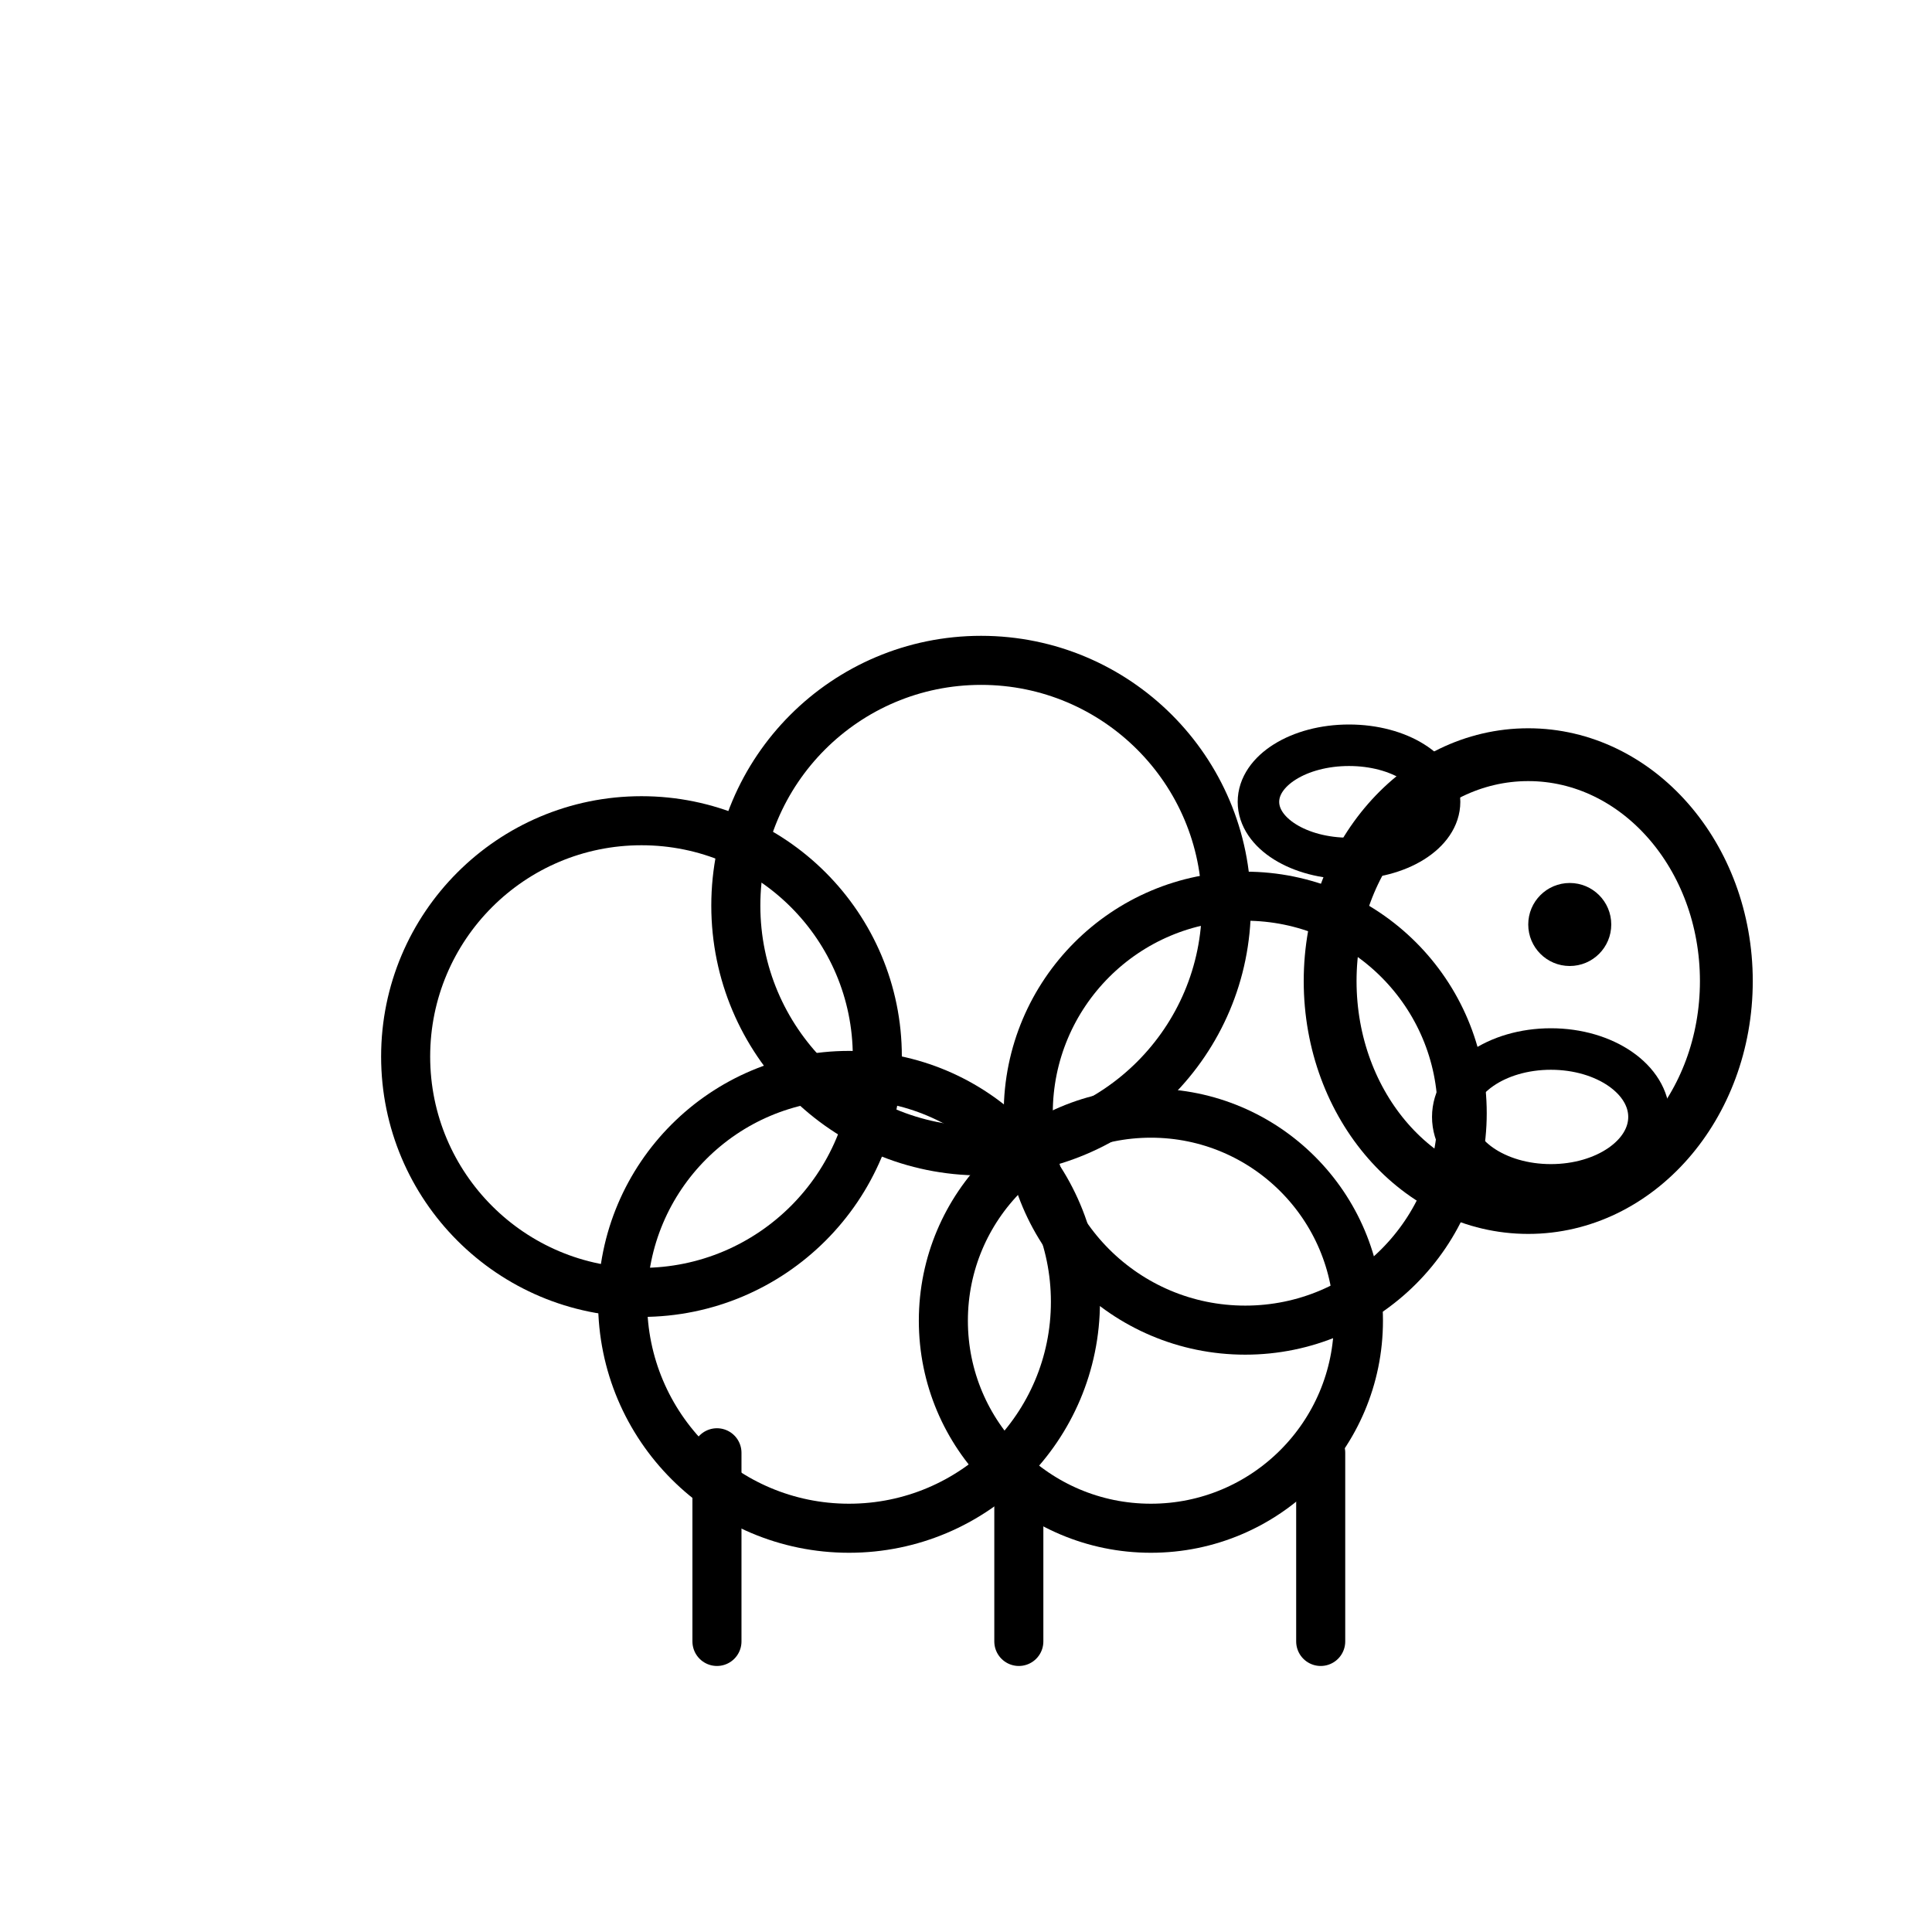
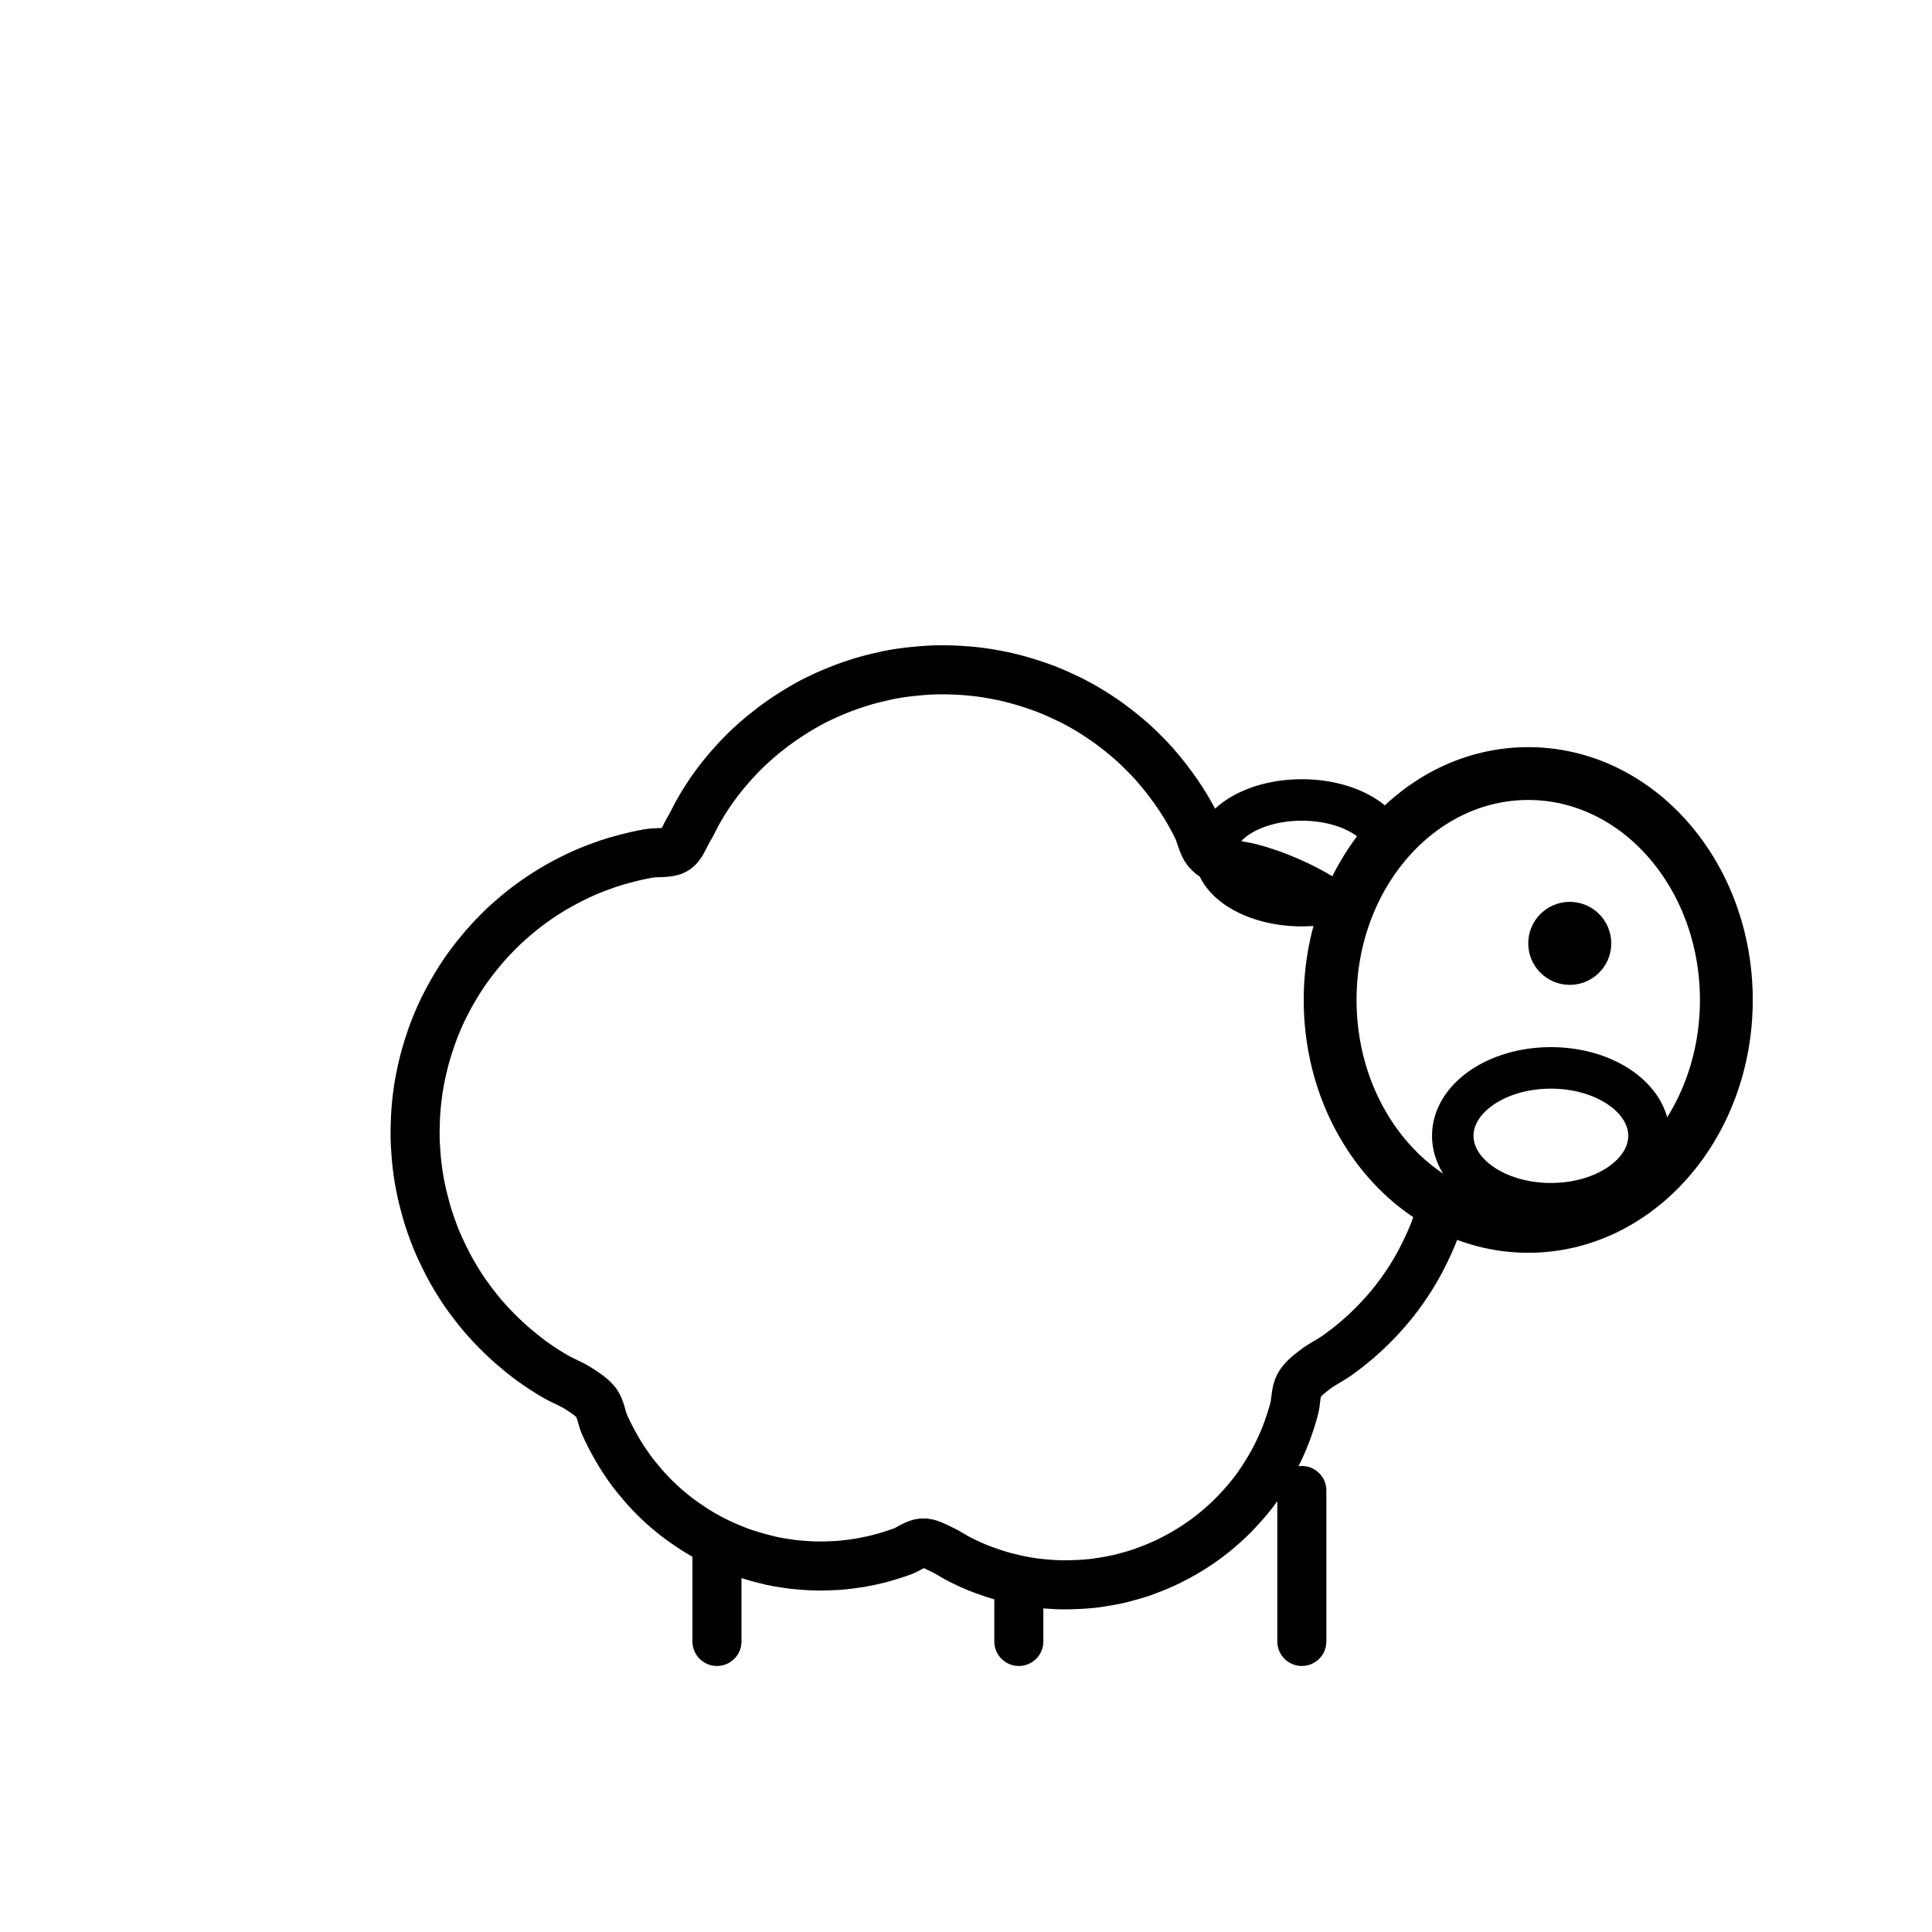
<svg xmlns="http://www.w3.org/2000/svg" width="1024" height="1024" viewBox="0 0 1024 1024" role="img">
  <rect width="1024" height="1024" fill="#ffffff" />
-   <circle cx="340" cy="560" r="125" fill="none" stroke="#000" stroke-width="26" />
-   <circle cx="520" cy="480" r="130" fill="none" stroke="#000" stroke-width="26" />
-   <circle cx="660" cy="590" r="115" fill="none" stroke="#000" stroke-width="26" />
-   <circle cx="450" cy="690" r="120" fill="none" stroke="#000" stroke-width="26" />
-   <circle cx="610" cy="700" r="110" fill="none" stroke="#000" stroke-width="26" />
-   <ellipse cx="810" cy="520" rx="105" ry="120" fill="none" stroke="#000" stroke-width="28" />
-   <ellipse cx="715" cy="425" rx="48" ry="30" fill="none" stroke="#000" stroke-width="22" />
-   <circle cx="832" cy="490" r="22" fill="#000" stroke="none" stroke-width="0" />
-   <ellipse cx="822" cy="592" rx="52" ry="36" fill="none" stroke="#000" stroke-width="22" />
-   <line x1="380" y1="770" x2="380" y2="870" stroke="#000" stroke-width="26" stroke-linecap="round" />
-   <line x1="540" y1="790" x2="540" y2="870" stroke="#000" stroke-width="26" stroke-linecap="round" />
-   <line x1="700" y1="770" x2="700" y2="870" stroke="#000" stroke-width="26" stroke-linecap="round" />
+   <line x1="380" y1="790" x2="380" y2="870" stroke="#000" stroke-width="26" stroke-linecap="round" />
+   <line x1="540" y1="800" x2="540" y2="870" stroke="#000" stroke-width="26" stroke-linecap="round" />
+   <line x1="690" y1="790" x2="690" y2="870" stroke="#000" stroke-width="26" stroke-linecap="round" />
+   <path d="M 767.8 625.0 C 767.0 629.7, 766.0 634.3, 764.7 638.9 C 763.4 643.5, 761.9 648.0, 760.2 652.5 C 758.5 656.9, 756.5 661.2, 754.4 665.4 C 752.3 669.7, 749.9 673.8, 747.4 677.8 C 744.8 681.8, 742.1 685.7, 739.2 689.4 C 736.3 693.1, 733.2 696.6, 730.0 700.0 C 726.7 703.4, 723.3 706.7, 719.8 709.7 C 716.2 712.8, 712.5 715.7, 708.7 718.4 C 704.9 721.1, 700.4 723.2, 697.0 725.9 C 693.6 728.5, 690.3 731.0, 688.5 734.4 C 686.7 737.8, 687.0 742.5, 686.0 746.4 C 685.0 750.4, 683.7 754.3, 682.3 758.2 C 680.9 762.0, 679.3 765.8, 677.5 769.5 C 675.7 773.2, 673.7 776.9, 671.5 780.4 C 669.4 783.9, 667.1 787.3, 664.6 790.6 C 662.1 793.9, 659.4 797.0, 656.6 800.0 C 653.8 803.1, 650.8 806.0, 647.7 808.7 C 644.7 811.4, 641.4 814.0, 638.1 816.4 C 634.7 818.8, 631.2 821.1, 627.7 823.1 C 624.1 825.2, 620.4 827.1, 616.7 828.8 C 612.9 830.5, 609.1 832.0, 605.2 833.4 C 601.3 834.7, 597.3 835.8, 593.3 836.8 C 589.3 837.7, 585.2 838.4, 581.1 839.0 C 577.1 839.5, 572.9 839.8, 568.8 839.9 C 564.7 840.1, 560.6 840.0, 556.5 839.7 C 552.4 839.4, 548.4 839.0, 544.3 838.3 C 540.3 837.6, 536.3 836.7, 532.4 835.7 C 528.4 834.6, 524.5 833.3, 520.7 831.9 C 517.0 830.5, 513.2 828.8, 509.6 827.0 C 506.0 825.3, 502.4 822.7, 499.0 821.2 C 495.6 819.6, 492.4 817.6, 488.9 817.8 C 485.4 818.0, 481.9 820.9, 478.3 822.3 C 474.6 823.6, 470.9 824.8, 467.2 825.8 C 463.5 826.8, 459.6 827.6, 455.8 828.3 C 452.0 828.9, 448.1 829.4, 444.2 829.7 C 440.3 829.9, 436.3 830.1, 432.4 830.0 C 428.5 829.9, 424.5 829.6, 420.6 829.2 C 416.7 828.7, 412.8 828.1, 409.0 827.3 C 405.1 826.4, 401.3 825.4, 397.5 824.2 C 393.7 823.1, 390.0 821.7, 386.3 820.1 C 382.7 818.6, 379.1 816.9, 375.6 815.0 C 372.1 813.1, 368.7 811.1, 365.4 808.8 C 362.1 806.6, 358.9 804.3, 355.9 801.8 C 352.8 799.3, 349.8 796.6, 347.0 793.8 C 344.2 791.0, 341.5 788.1, 339.0 785.0 C 336.4 782.0, 334.0 778.8, 331.8 775.5 C 329.6 772.3, 327.5 768.9, 325.6 765.4 C 323.7 762.0, 321.9 758.4, 320.3 754.8 C 318.8 751.2, 318.4 746.9, 316.2 743.7 C 313.9 740.6, 310.4 738.4, 306.7 736.0 C 303.1 733.6, 298.2 731.8, 294.1 729.4 C 290.0 727.0, 286.0 724.4, 282.1 721.6 C 278.2 718.8, 274.5 715.7, 270.9 712.6 C 267.3 709.4, 263.8 706.0, 260.5 702.5 C 257.2 699.0, 254.0 695.3, 251.1 691.4 C 248.1 687.6, 245.3 683.6, 242.8 679.5 C 240.2 675.3, 237.8 671.1, 235.7 666.7 C 233.5 662.3, 231.5 657.9, 229.8 653.3 C 228.1 648.7, 226.5 644.1, 225.3 639.3 C 224.0 634.6, 222.9 629.8, 222.1 625.0 C 221.3 620.2, 220.7 615.3, 220.4 610.4 C 220.0 605.5, 219.9 600.6, 220.1 595.7 C 220.2 590.8, 220.6 585.9, 221.2 581.0 C 221.8 576.1, 222.7 571.3, 223.8 566.5 C 224.9 561.7, 226.2 557.0, 227.8 552.3 C 229.3 547.7, 231.1 543.1, 233.1 538.6 C 235.1 534.1, 237.4 529.8, 239.8 525.5 C 242.2 521.3, 244.9 517.1, 247.7 513.1 C 250.6 509.1, 253.6 505.3, 256.8 501.6 C 260.0 497.9, 263.4 494.4, 266.9 491.0 C 270.5 487.7, 274.2 484.5, 278.0 481.5 C 281.9 478.5, 285.9 475.7, 290.0 473.1 C 294.1 470.5, 298.3 468.2, 302.6 466.0 C 306.9 463.8, 311.4 461.8, 315.9 460.1 C 320.4 458.4, 324.9 456.8, 329.6 455.6 C 334.2 454.3, 338.9 453.2, 343.5 452.4 C 348.2 451.5, 354.2 452.5, 357.7 450.5 C 361.2 448.5, 362.5 443.9, 364.7 440.2 C 367.0 436.5, 368.8 432.1, 371.2 428.2 C 373.5 424.3, 376.0 420.4, 378.7 416.7 C 381.4 413.0, 384.3 409.4, 387.4 405.9 C 390.4 402.5, 393.6 399.1, 397.0 395.9 C 400.4 392.8, 403.9 389.7, 407.6 386.9 C 411.2 384.0, 415.1 381.3, 419.0 378.8 C 422.9 376.2, 427.0 373.9, 431.1 371.7 C 435.3 369.6, 439.6 367.6, 443.9 365.9 C 448.3 364.1, 452.7 362.6, 457.2 361.2 C 461.7 359.9, 466.3 358.8, 470.9 357.8 C 475.5 356.9, 480.2 356.2, 484.9 355.8 C 489.6 355.3, 494.3 355.0, 499.0 355.0 C 503.7 355.0, 508.4 355.2, 513.1 355.6 C 517.8 356.0, 522.5 356.6, 527.1 357.5 C 531.7 358.3, 536.3 359.4, 540.9 360.7 C 545.4 362.0, 549.9 363.5, 554.2 365.1 C 558.6 366.8, 562.9 368.8, 567.1 370.8 C 571.3 372.9, 575.4 375.2, 579.4 377.7 C 583.3 380.2, 587.2 382.8, 590.9 385.7 C 594.6 388.5, 598.2 391.5, 601.6 394.6 C 605.0 397.8, 608.3 401.1, 611.4 404.5 C 614.4 407.9, 617.4 411.5, 620.1 415.2 C 622.9 418.9, 625.5 422.7, 627.9 426.6 C 630.3 430.5, 632.5 434.5, 634.5 438.5 C 636.5 442.6, 637.3 447.9, 639.9 451.0 C 642.5 454.1, 646.1 455.6, 650.1 457.2 C 654.1 458.7, 659.2 459.0, 663.7 460.3 C 668.2 461.5, 672.7 463.0, 677.1 464.7 C 681.4 466.4, 685.8 468.3, 690.0 470.4 C 694.2 472.5, 698.3 474.8, 702.3 477.3 C 706.3 479.8, 710.2 482.5, 713.9 485.4 C 717.6 488.3, 721.2 491.4, 724.7 494.7 C 728.1 498.0, 731.4 501.4, 734.5 505.0 C 737.6 508.6, 740.6 512.3, 743.3 516.2 C 746.1 520.1, 748.7 524.1, 751.0 528.3 C 753.4 532.4, 755.5 536.7, 757.5 541.0 C 759.4 545.4, 761.1 549.8, 762.6 554.4 C 764.1 558.9, 765.4 563.5, 766.5 568.1 C 767.5 572.8, 768.3 577.5, 768.9 582.3 C 769.5 587.0, 769.8 591.8, 770.0 596.5 C 770.1 601.3, 770.0 606.1, 769.6 610.8 C 769.2 615.6, 768.6 620.3, 767.8 625.0 Z" fill="#fff" stroke="#000" stroke-width="26" stroke-linecap="round" stroke-linejoin="round" />
+   <ellipse cx="690" cy="452" rx="46" ry="28" fill="none" stroke="#000" stroke-width="22" />
+   <ellipse cx="810" cy="530" rx="105" ry="120" fill="#fff" stroke="#000" stroke-width="28" />
+   <circle cx="832" cy="500" r="22" fill="#000" stroke="none" stroke-width="0" />
+   <ellipse cx="822" cy="602" rx="52" ry="36" fill="#fff" stroke="#000" stroke-width="22" />
</svg>
